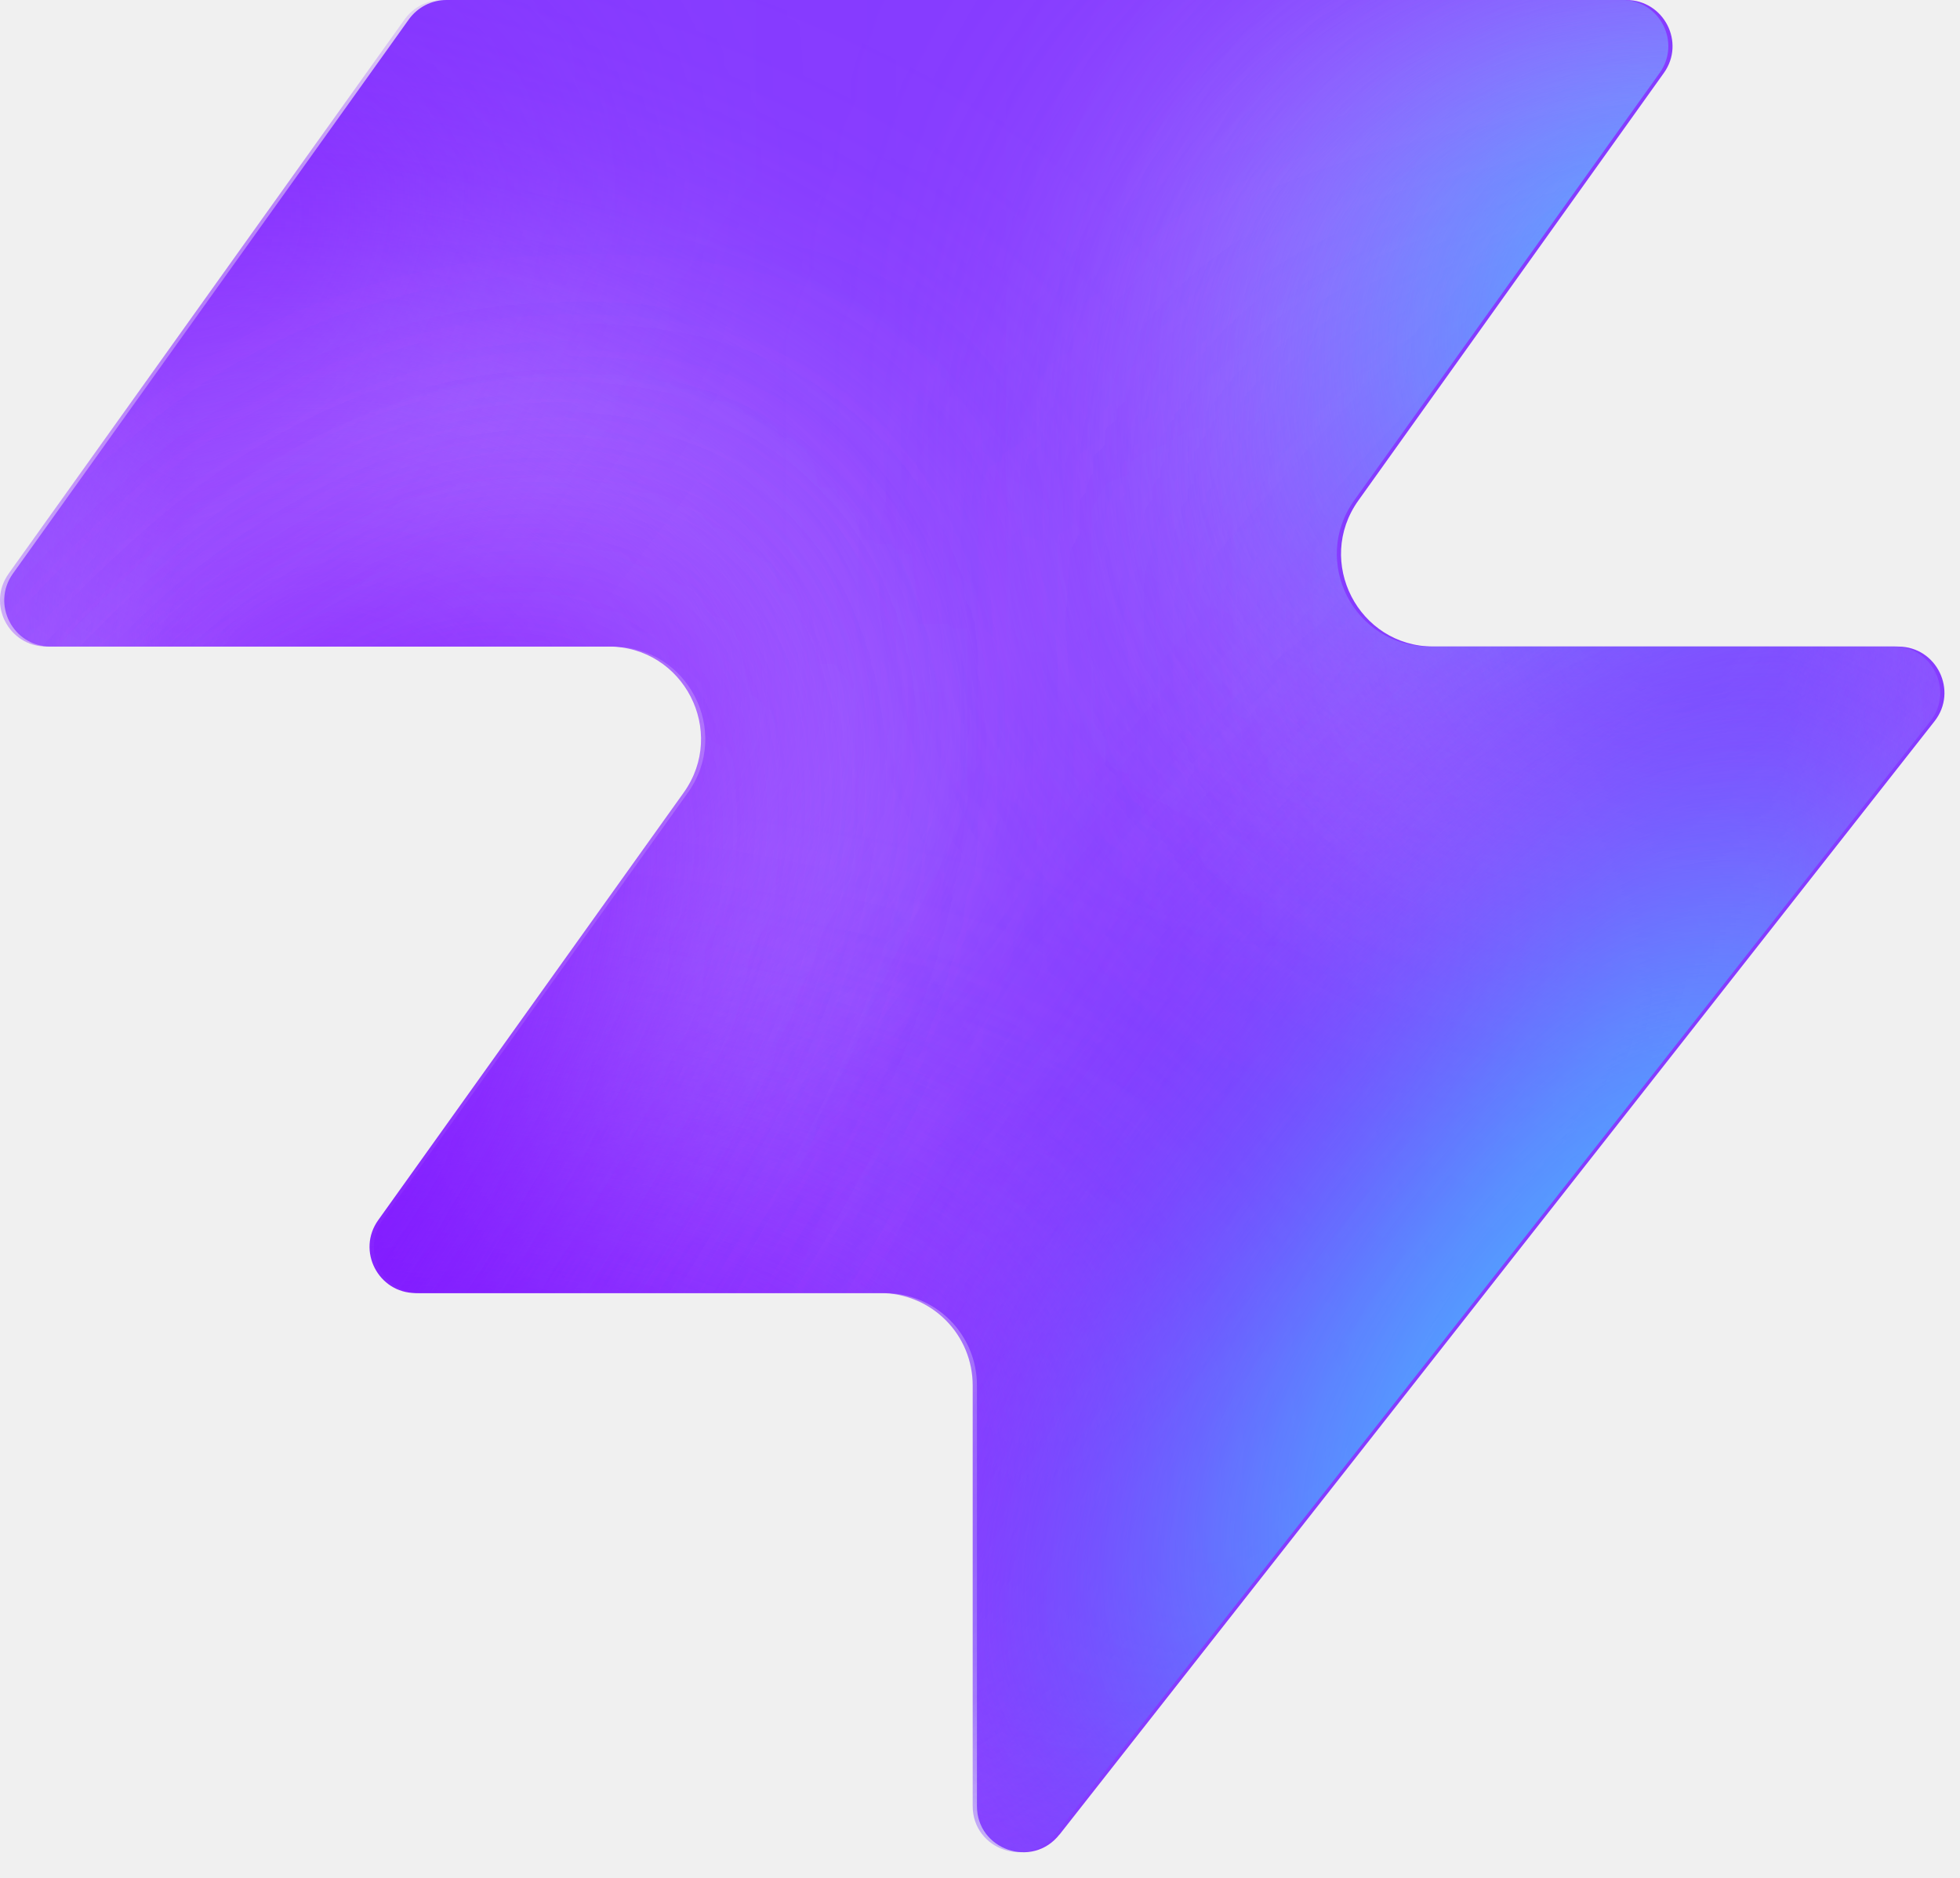
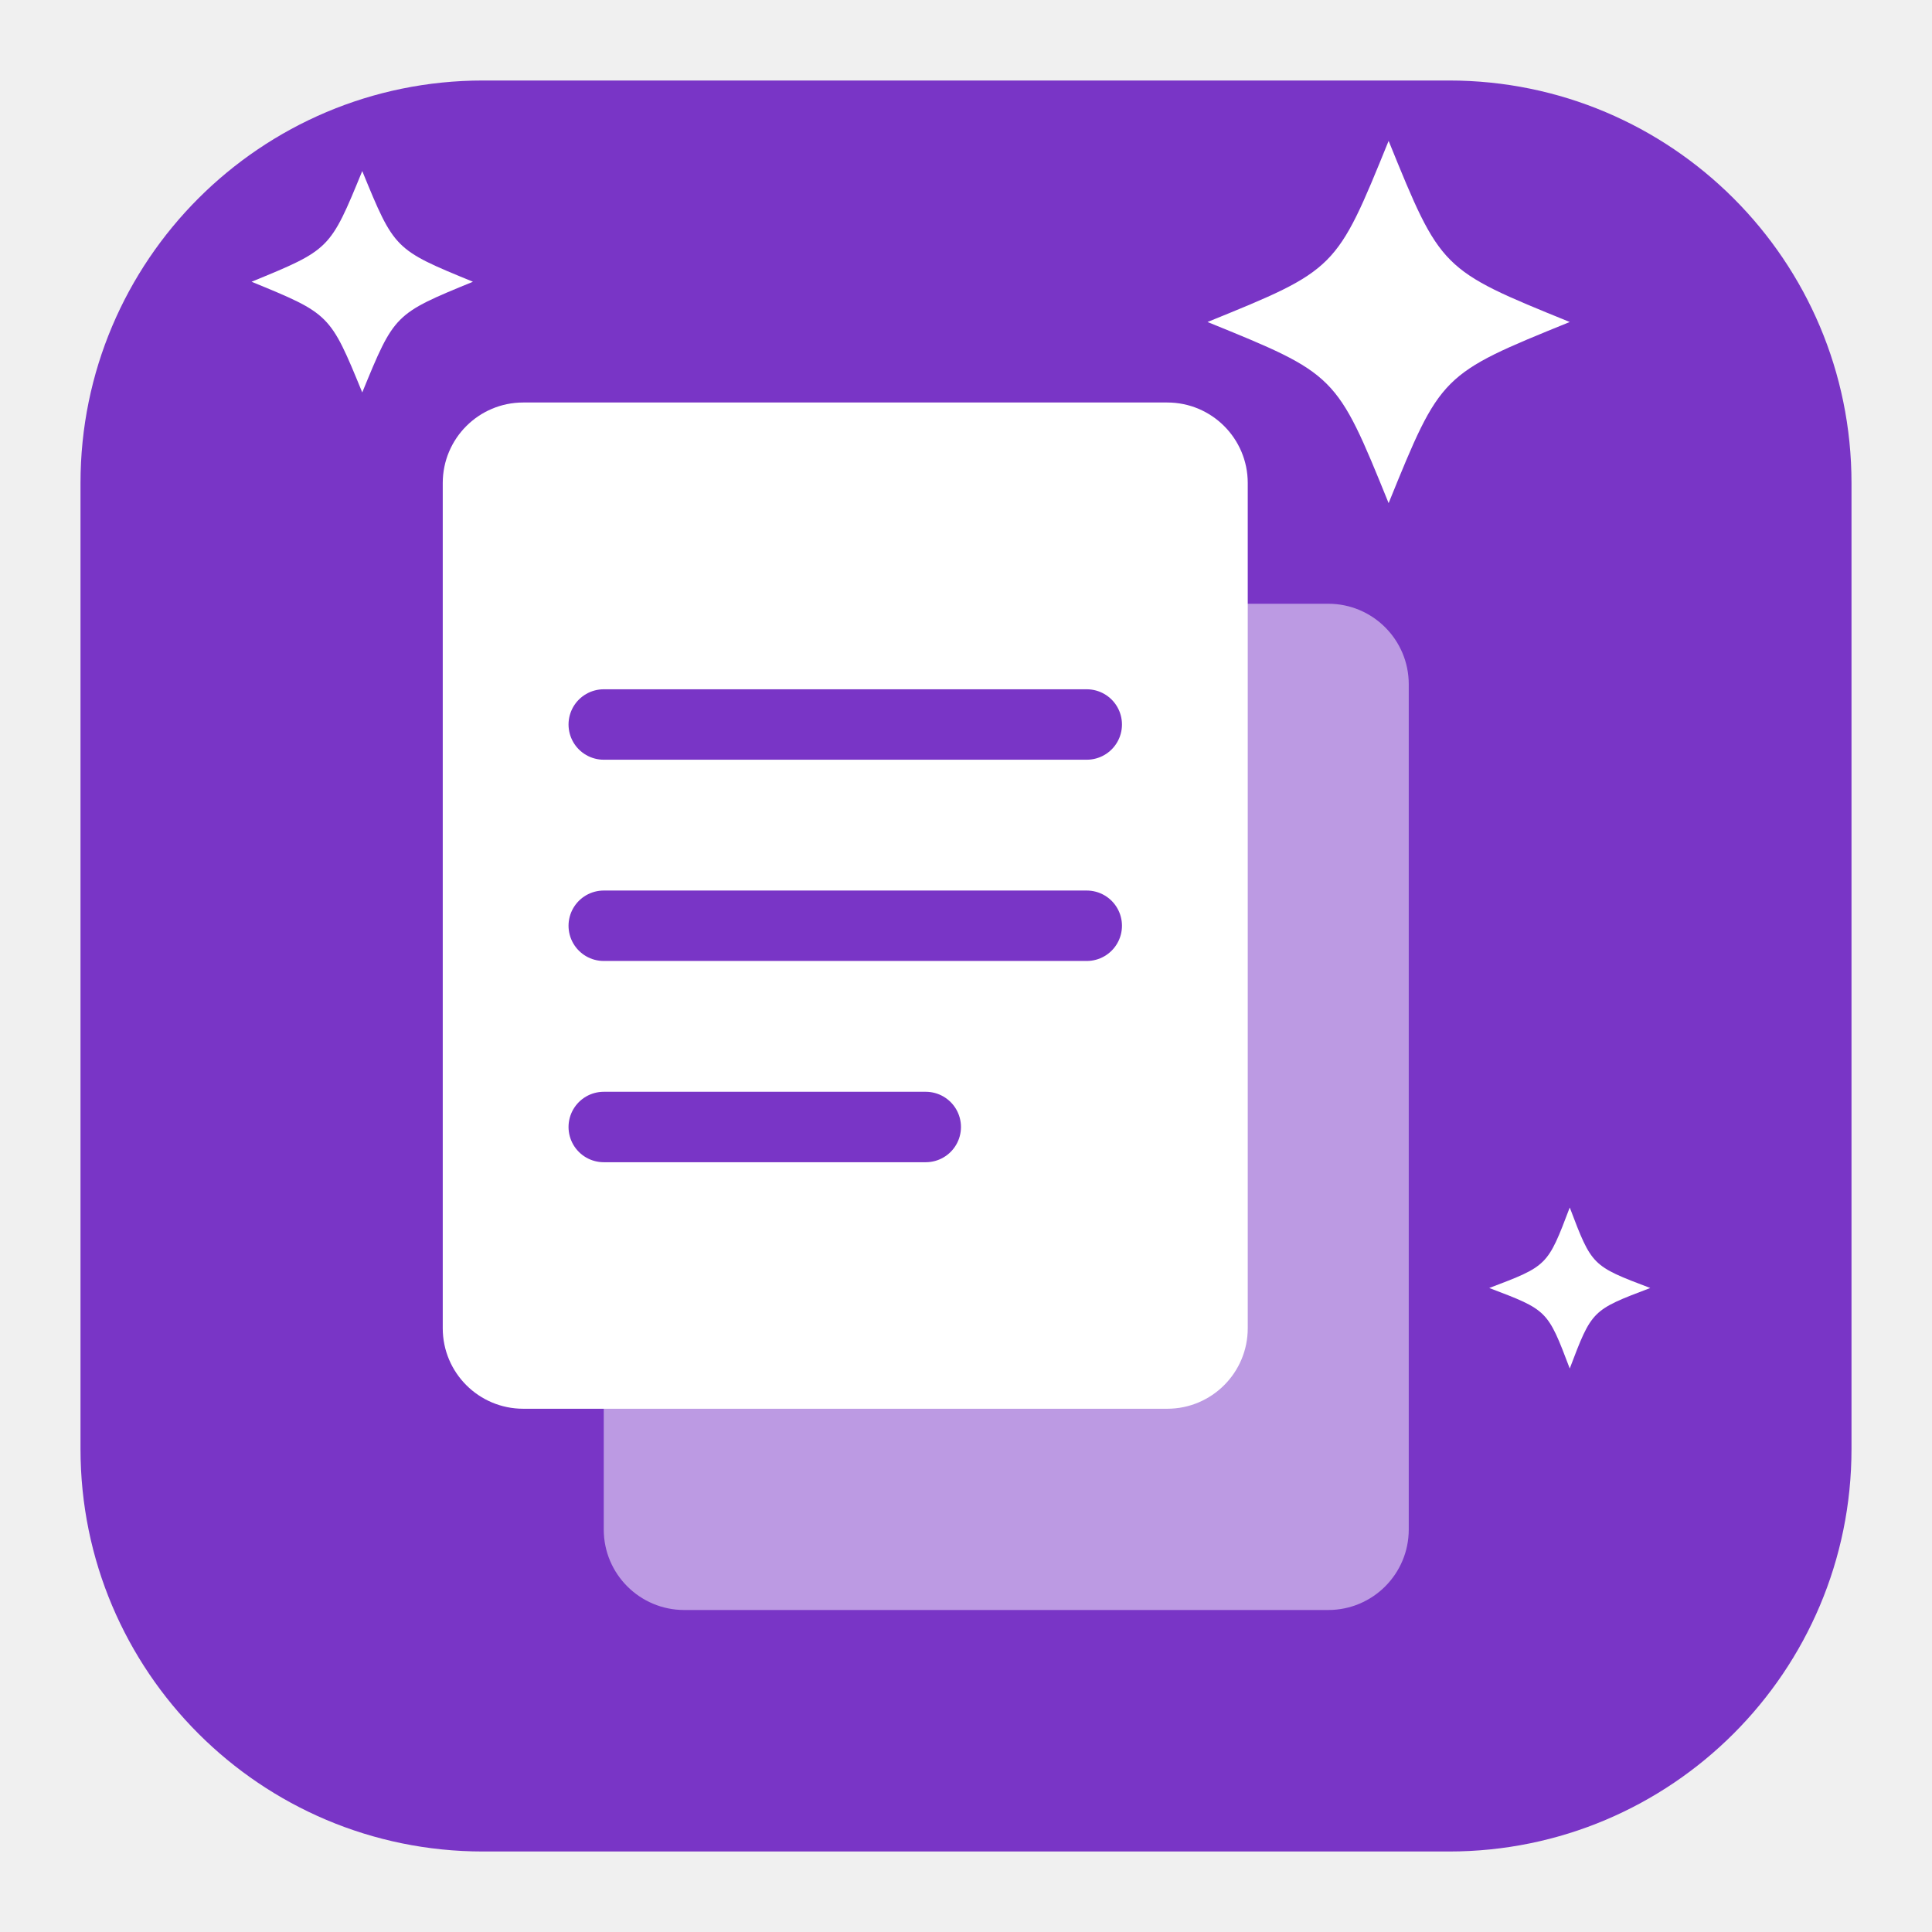
- <svg xmlns="http://www.w3.org/2000/svg" width="48" height="46" fill="none" viewBox="0 0 48 46">
-   <path fill="#863bff" d="M25.946 44.938c-.664.845-2.021.375-2.021-.698V33.937a2.26 2.26 0 0 0-2.262-2.262H10.287c-.92 0-1.456-1.04-.92-1.788l7.48-10.471c1.07-1.497 0-3.578-1.842-3.578H1.237c-.92 0-1.456-1.04-.92-1.788L10.013.474c.214-.297.556-.474.92-.474h28.894c.92 0 1.456 1.04.92 1.788l-7.48 10.471c-1.07 1.498 0 3.579 1.842 3.579h11.377c.943 0 1.473 1.088.89 1.83L25.947 44.94z" style="fill:#863bff;fill:color(display-p3 .525 .23 1);fill-opacity:1" />
-   <mask id="a" width="48" height="46" x="0" y="0" maskUnits="userSpaceOnUse" style="mask-type:alpha">
-     <path fill="#000" d="M25.842 44.938c-.664.844-2.021.375-2.021-.698V33.937a2.26 2.26 0 0 0-2.262-2.262H10.183c-.92 0-1.456-1.04-.92-1.788l7.48-10.471c1.07-1.498 0-3.579-1.842-3.579H1.133c-.92 0-1.456-1.04-.92-1.787L9.91.473c.214-.297.556-.474.92-.474h28.894c.92 0 1.456 1.04.92 1.788l-7.48 10.471c-1.07 1.498 0 3.578 1.842 3.578h11.377c.943 0 1.473 1.088.89 1.832L25.843 44.94z" style="fill:#000;fill-opacity:1" />
-   </mask>
-   <g mask="url(#a)">
-     <g filter="url(#b)">
-       <ellipse cx="5.508" cy="14.704" fill="#ede6ff" rx="5.508" ry="14.704" style="fill:#ede6ff;fill:color(display-p3 .927 .903 1);fill-opacity:1" transform="matrix(.00324 1 1 -.00324 -4.47 31.516)" />
-     </g>
-     <g filter="url(#c)">
-       <ellipse cx="10.399" cy="29.851" fill="#ede6ff" rx="10.399" ry="29.851" style="fill:#ede6ff;fill:color(display-p3 .927 .903 1);fill-opacity:1" transform="matrix(.00324 1 1 -.00324 -39.328 7.883)" />
-     </g>
-     <g filter="url(#d)">
-       <ellipse cx="5.508" cy="30.487" fill="#7e14ff" rx="5.508" ry="30.487" style="fill:#7e14ff;fill:color(display-p3 .492 .077 1);fill-opacity:1" transform="rotate(89.814 -25.913 -14.639)scale(1 -1)" />
-     </g>
-     <g filter="url(#e)">
-       <ellipse cx="5.508" cy="30.599" fill="#7e14ff" rx="5.508" ry="30.599" style="fill:#7e14ff;fill:color(display-p3 .492 .077 1);fill-opacity:1" transform="rotate(89.814 -32.644 -3.334)scale(1 -1)" />
-     </g>
-     <g filter="url(#f)">
-       <ellipse cx="5.508" cy="30.599" fill="#7e14ff" rx="5.508" ry="30.599" style="fill:#7e14ff;fill:color(display-p3 .492 .077 1);fill-opacity:1" transform="matrix(.00324 1 1 -.00324 -34.34 30.47)" />
-     </g>
-     <g filter="url(#g)">
-       <ellipse cx="14.072" cy="22.078" fill="#ede6ff" rx="14.072" ry="22.078" style="fill:#ede6ff;fill:color(display-p3 .927 .903 1);fill-opacity:1" transform="rotate(93.35 24.506 48.493)scale(-1 1)" />
-     </g>
-     <g filter="url(#h)">
-       <ellipse cx="3.47" cy="21.501" fill="#7e14ff" rx="3.47" ry="21.501" style="fill:#7e14ff;fill:color(display-p3 .492 .077 1);fill-opacity:1" transform="rotate(89.009 28.708 47.59)scale(-1 1)" />
-     </g>
-     <g filter="url(#i)">
-       <ellipse cx="3.47" cy="21.501" fill="#7e14ff" rx="3.47" ry="21.501" style="fill:#7e14ff;fill:color(display-p3 .492 .077 1);fill-opacity:1" transform="rotate(89.009 28.708 47.59)scale(-1 1)" />
-     </g>
-     <g filter="url(#j)">
-       <ellipse cx=".387" cy="8.972" fill="#7e14ff" rx="4.407" ry="29.108" style="fill:#7e14ff;fill:color(display-p3 .492 .077 1);fill-opacity:1" transform="rotate(39.51 .387 8.972)" />
-     </g>
-     <g filter="url(#k)">
-       <ellipse cx="47.523" cy="-6.092" fill="#7e14ff" rx="4.407" ry="29.108" style="fill:#7e14ff;fill:color(display-p3 .492 .077 1);fill-opacity:1" transform="rotate(37.892 47.523 -6.092)" />
-     </g>
-     <g filter="url(#l)">
-       <ellipse cx="41.412" cy="6.333" fill="#47bfff" rx="5.971" ry="9.665" style="fill:#47bfff;fill:color(display-p3 .28 .748 1);fill-opacity:1" transform="rotate(37.892 41.412 6.333)" />
-     </g>
-     <g filter="url(#m)">
-       <ellipse cx="-1.879" cy="38.332" fill="#7e14ff" rx="4.407" ry="29.108" style="fill:#7e14ff;fill:color(display-p3 .492 .077 1);fill-opacity:1" transform="rotate(37.892 -1.88 38.332)" />
-     </g>
-     <g filter="url(#n)">
-       <ellipse cx="-1.879" cy="38.332" fill="#7e14ff" rx="4.407" ry="29.108" style="fill:#7e14ff;fill:color(display-p3 .492 .077 1);fill-opacity:1" transform="rotate(37.892 -1.88 38.332)" />
-     </g>
-     <g filter="url(#o)">
-       <ellipse cx="35.651" cy="29.907" fill="#7e14ff" rx="4.407" ry="29.108" style="fill:#7e14ff;fill:color(display-p3 .492 .077 1);fill-opacity:1" transform="rotate(37.892 35.651 29.907)" />
-     </g>
-     <g filter="url(#p)">
-       <ellipse cx="38.418" cy="32.4" fill="#47bfff" rx="5.971" ry="15.297" style="fill:#47bfff;fill:color(display-p3 .28 .748 1);fill-opacity:1" transform="rotate(37.892 38.418 32.4)" />
-     </g>
-   </g>
-   <defs>
-     <filter id="b" width="60.045" height="41.654" x="-19.77" y="16.149" color-interpolation-filters="sRGB" filterUnits="userSpaceOnUse">
-       <feFlood flood-opacity="0" result="BackgroundImageFix" />
-       <feBlend in="SourceGraphic" in2="BackgroundImageFix" result="shape" />
-       <feGaussianBlur result="effect1_foregroundBlur_2002_17158" stdDeviation="7.659" />
-     </filter>
-     <filter id="c" width="90.34" height="51.437" x="-54.613" y="-7.533" color-interpolation-filters="sRGB" filterUnits="userSpaceOnUse">
-       <feFlood flood-opacity="0" result="BackgroundImageFix" />
-       <feBlend in="SourceGraphic" in2="BackgroundImageFix" result="shape" />
-       <feGaussianBlur result="effect1_foregroundBlur_2002_17158" stdDeviation="7.659" />
-     </filter>
-     <filter id="d" width="79.355" height="29.4" x="-49.64" y="2.03" color-interpolation-filters="sRGB" filterUnits="userSpaceOnUse">
-       <feFlood flood-opacity="0" result="BackgroundImageFix" />
-       <feBlend in="SourceGraphic" in2="BackgroundImageFix" result="shape" />
-       <feGaussianBlur result="effect1_foregroundBlur_2002_17158" stdDeviation="4.596" />
-     </filter>
-     <filter id="e" width="79.579" height="29.4" x="-45.045" y="20.029" color-interpolation-filters="sRGB" filterUnits="userSpaceOnUse">
-       <feFlood flood-opacity="0" result="BackgroundImageFix" />
-       <feBlend in="SourceGraphic" in2="BackgroundImageFix" result="shape" />
-       <feGaussianBlur result="effect1_foregroundBlur_2002_17158" stdDeviation="4.596" />
-     </filter>
-     <filter id="f" width="79.579" height="29.4" x="-43.513" y="21.178" color-interpolation-filters="sRGB" filterUnits="userSpaceOnUse">
-       <feFlood flood-opacity="0" result="BackgroundImageFix" />
-       <feBlend in="SourceGraphic" in2="BackgroundImageFix" result="shape" />
-       <feGaussianBlur result="effect1_foregroundBlur_2002_17158" stdDeviation="4.596" />
-     </filter>
-     <filter id="g" width="74.749" height="58.852" x="15.756" y="-17.901" color-interpolation-filters="sRGB" filterUnits="userSpaceOnUse">
-       <feFlood flood-opacity="0" result="BackgroundImageFix" />
-       <feBlend in="SourceGraphic" in2="BackgroundImageFix" result="shape" />
-       <feGaussianBlur result="effect1_foregroundBlur_2002_17158" stdDeviation="7.659" />
-     </filter>
-     <filter id="h" width="61.377" height="25.362" x="23.548" y="2.284" color-interpolation-filters="sRGB" filterUnits="userSpaceOnUse">
-       <feFlood flood-opacity="0" result="BackgroundImageFix" />
-       <feBlend in="SourceGraphic" in2="BackgroundImageFix" result="shape" />
-       <feGaussianBlur result="effect1_foregroundBlur_2002_17158" stdDeviation="4.596" />
-     </filter>
-     <filter id="i" width="61.377" height="25.362" x="23.548" y="2.284" color-interpolation-filters="sRGB" filterUnits="userSpaceOnUse">
-       <feFlood flood-opacity="0" result="BackgroundImageFix" />
-       <feBlend in="SourceGraphic" in2="BackgroundImageFix" result="shape" />
-       <feGaussianBlur result="effect1_foregroundBlur_2002_17158" stdDeviation="4.596" />
-     </filter>
-     <filter id="j" width="56.045" height="63.649" x="-27.636" y="-22.853" color-interpolation-filters="sRGB" filterUnits="userSpaceOnUse">
-       <feFlood flood-opacity="0" result="BackgroundImageFix" />
-       <feBlend in="SourceGraphic" in2="BackgroundImageFix" result="shape" />
-       <feGaussianBlur result="effect1_foregroundBlur_2002_17158" stdDeviation="4.596" />
-     </filter>
-     <filter id="k" width="54.814" height="64.646" x="20.116" y="-38.415" color-interpolation-filters="sRGB" filterUnits="userSpaceOnUse">
-       <feFlood flood-opacity="0" result="BackgroundImageFix" />
-       <feBlend in="SourceGraphic" in2="BackgroundImageFix" result="shape" />
-       <feGaussianBlur result="effect1_foregroundBlur_2002_17158" stdDeviation="4.596" />
-     </filter>
-     <filter id="l" width="33.541" height="35.313" x="24.641" y="-11.323" color-interpolation-filters="sRGB" filterUnits="userSpaceOnUse">
-       <feFlood flood-opacity="0" result="BackgroundImageFix" />
-       <feBlend in="SourceGraphic" in2="BackgroundImageFix" result="shape" />
-       <feGaussianBlur result="effect1_foregroundBlur_2002_17158" stdDeviation="4.596" />
-     </filter>
-     <filter id="m" width="54.814" height="64.646" x="-29.286" y="6.009" color-interpolation-filters="sRGB" filterUnits="userSpaceOnUse">
-       <feFlood flood-opacity="0" result="BackgroundImageFix" />
-       <feBlend in="SourceGraphic" in2="BackgroundImageFix" result="shape" />
-       <feGaussianBlur result="effect1_foregroundBlur_2002_17158" stdDeviation="4.596" />
-     </filter>
-     <filter id="n" width="54.814" height="64.646" x="-29.286" y="6.009" color-interpolation-filters="sRGB" filterUnits="userSpaceOnUse">
-       <feFlood flood-opacity="0" result="BackgroundImageFix" />
-       <feBlend in="SourceGraphic" in2="BackgroundImageFix" result="shape" />
-       <feGaussianBlur result="effect1_foregroundBlur_2002_17158" stdDeviation="4.596" />
-     </filter>
-     <filter id="o" width="54.814" height="64.646" x="8.244" y="-2.416" color-interpolation-filters="sRGB" filterUnits="userSpaceOnUse">
-       <feFlood flood-opacity="0" result="BackgroundImageFix" />
-       <feBlend in="SourceGraphic" in2="BackgroundImageFix" result="shape" />
-       <feGaussianBlur result="effect1_foregroundBlur_2002_17158" stdDeviation="4.596" />
-     </filter>
-     <filter id="p" width="39.409" height="43.623" x="18.713" y="10.588" color-interpolation-filters="sRGB" filterUnits="userSpaceOnUse">
-       <feFlood flood-opacity="0" result="BackgroundImageFix" />
-       <feBlend in="SourceGraphic" in2="BackgroundImageFix" result="shape" />
-       <feGaussianBlur result="effect1_foregroundBlur_2002_17158" stdDeviation="4.596" />
-     </filter>
-   </defs>
+ <svg xmlns="http://www.w3.org/2000/svg" width="48" height="48" viewBox="0 0 96 96">
+   <rect x="4" y="4" width="88" height="88" rx="20" fill="#7935c6" />
+   <rect x="30" y="30" width="40" height="50" rx="4" fill="#ffffff" opacity="0.5" />
+   <rect x="22" y="20" width="40" height="50" rx="4" fill="#ffffff" />
+   <path d="M30 36 L54 36" stroke="#7935c6" stroke-width="3.5" stroke-linecap="round" />
+   <path d="M30 46 L54 46" stroke="#7935c6" stroke-width="3.5" stroke-linecap="round" />
+   <path d="M30 56 L46 56" stroke="#7935c6" stroke-width="3.5" stroke-linecap="round" />
+   <path d="M69 7 C71.6 13.4 71.6 13.4 78 16 C71.6 18.6 71.6 18.6 69 25 C66.4 18.6 66.4 18.6 60 16 C66.4 13.4 66.4 13.4 69 7 Z" fill="#ffffff" />
+   <path d="M18 8.5 C19.6 12.4 19.6 12.4 23.5 14 C19.6 15.6 19.6 15.6 18 19.5 C16.4 15.6 16.4 15.6 12.5 14 C16.4 12.4 16.4 12.4 18 8.5 Z" fill="#ffffff" />
+   <path d="M78 60 C79.1 62.9 79.1 62.9 82 64 C79.1 65.1 79.1 65.1 78 68 C76.9 65.1 76.9 65.1 74 64 C76.9 62.9 76.9 62.9 78 60 Z" fill="#ffffff" />
</svg>
